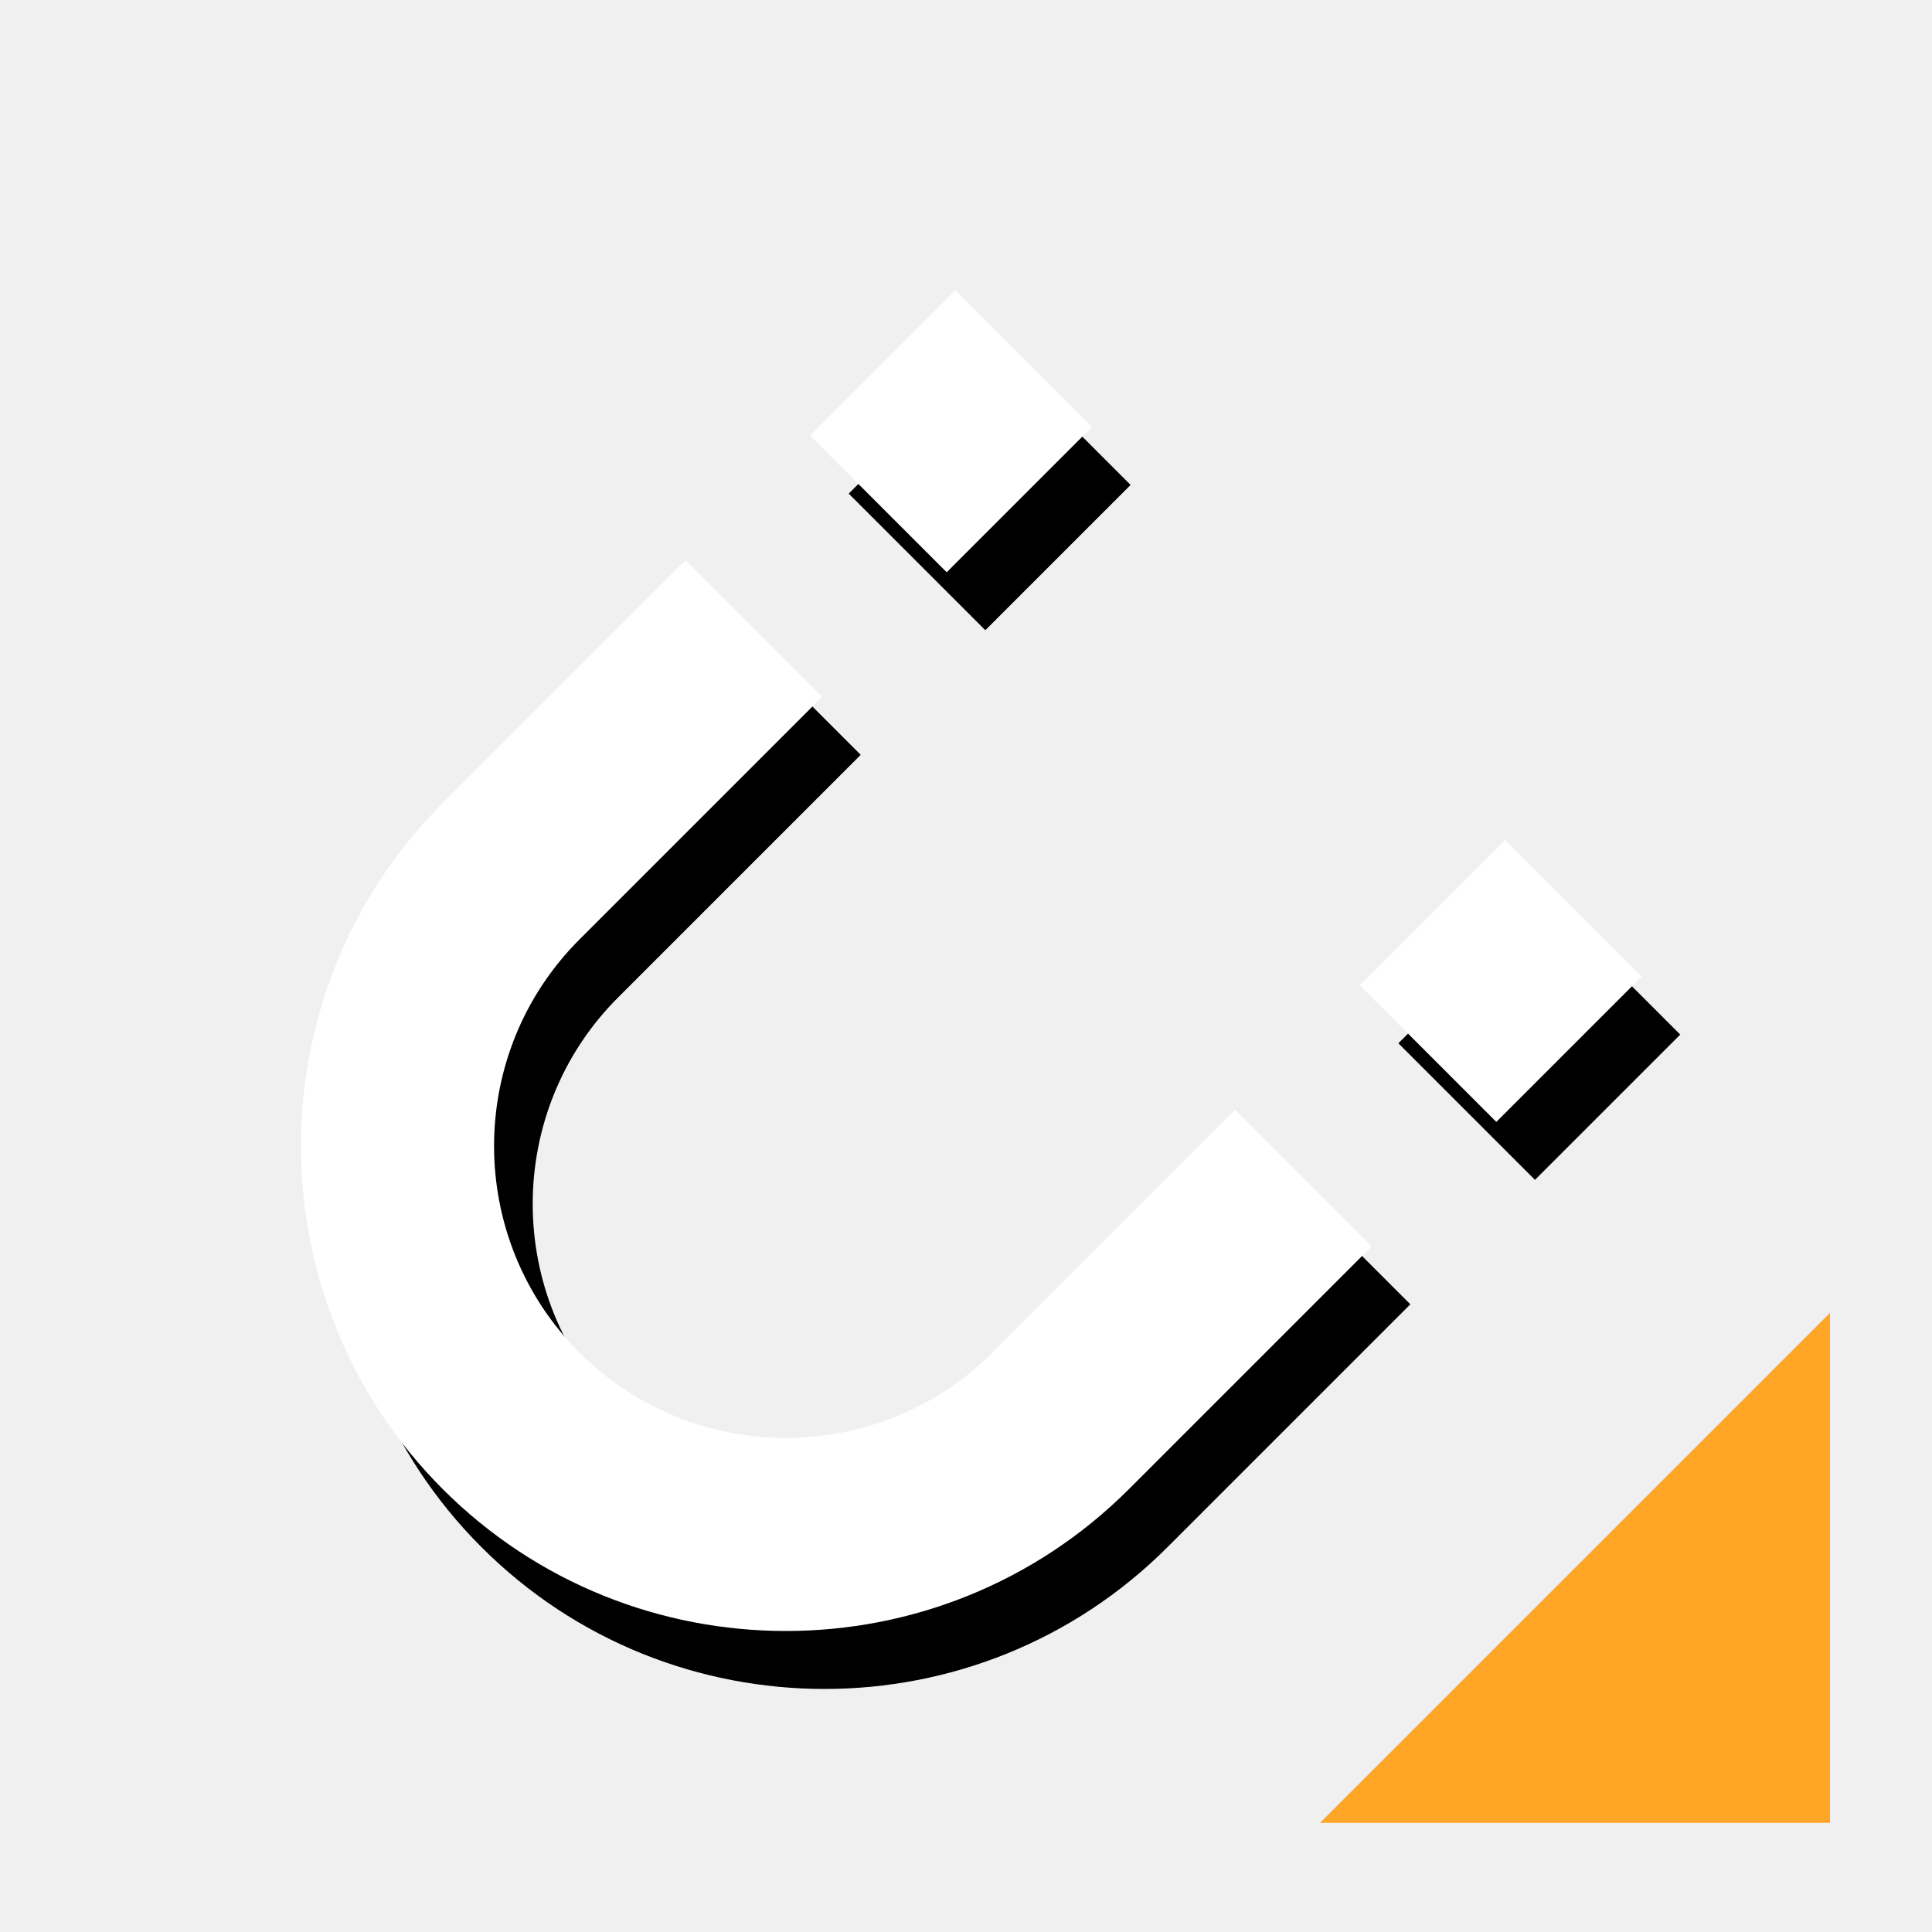
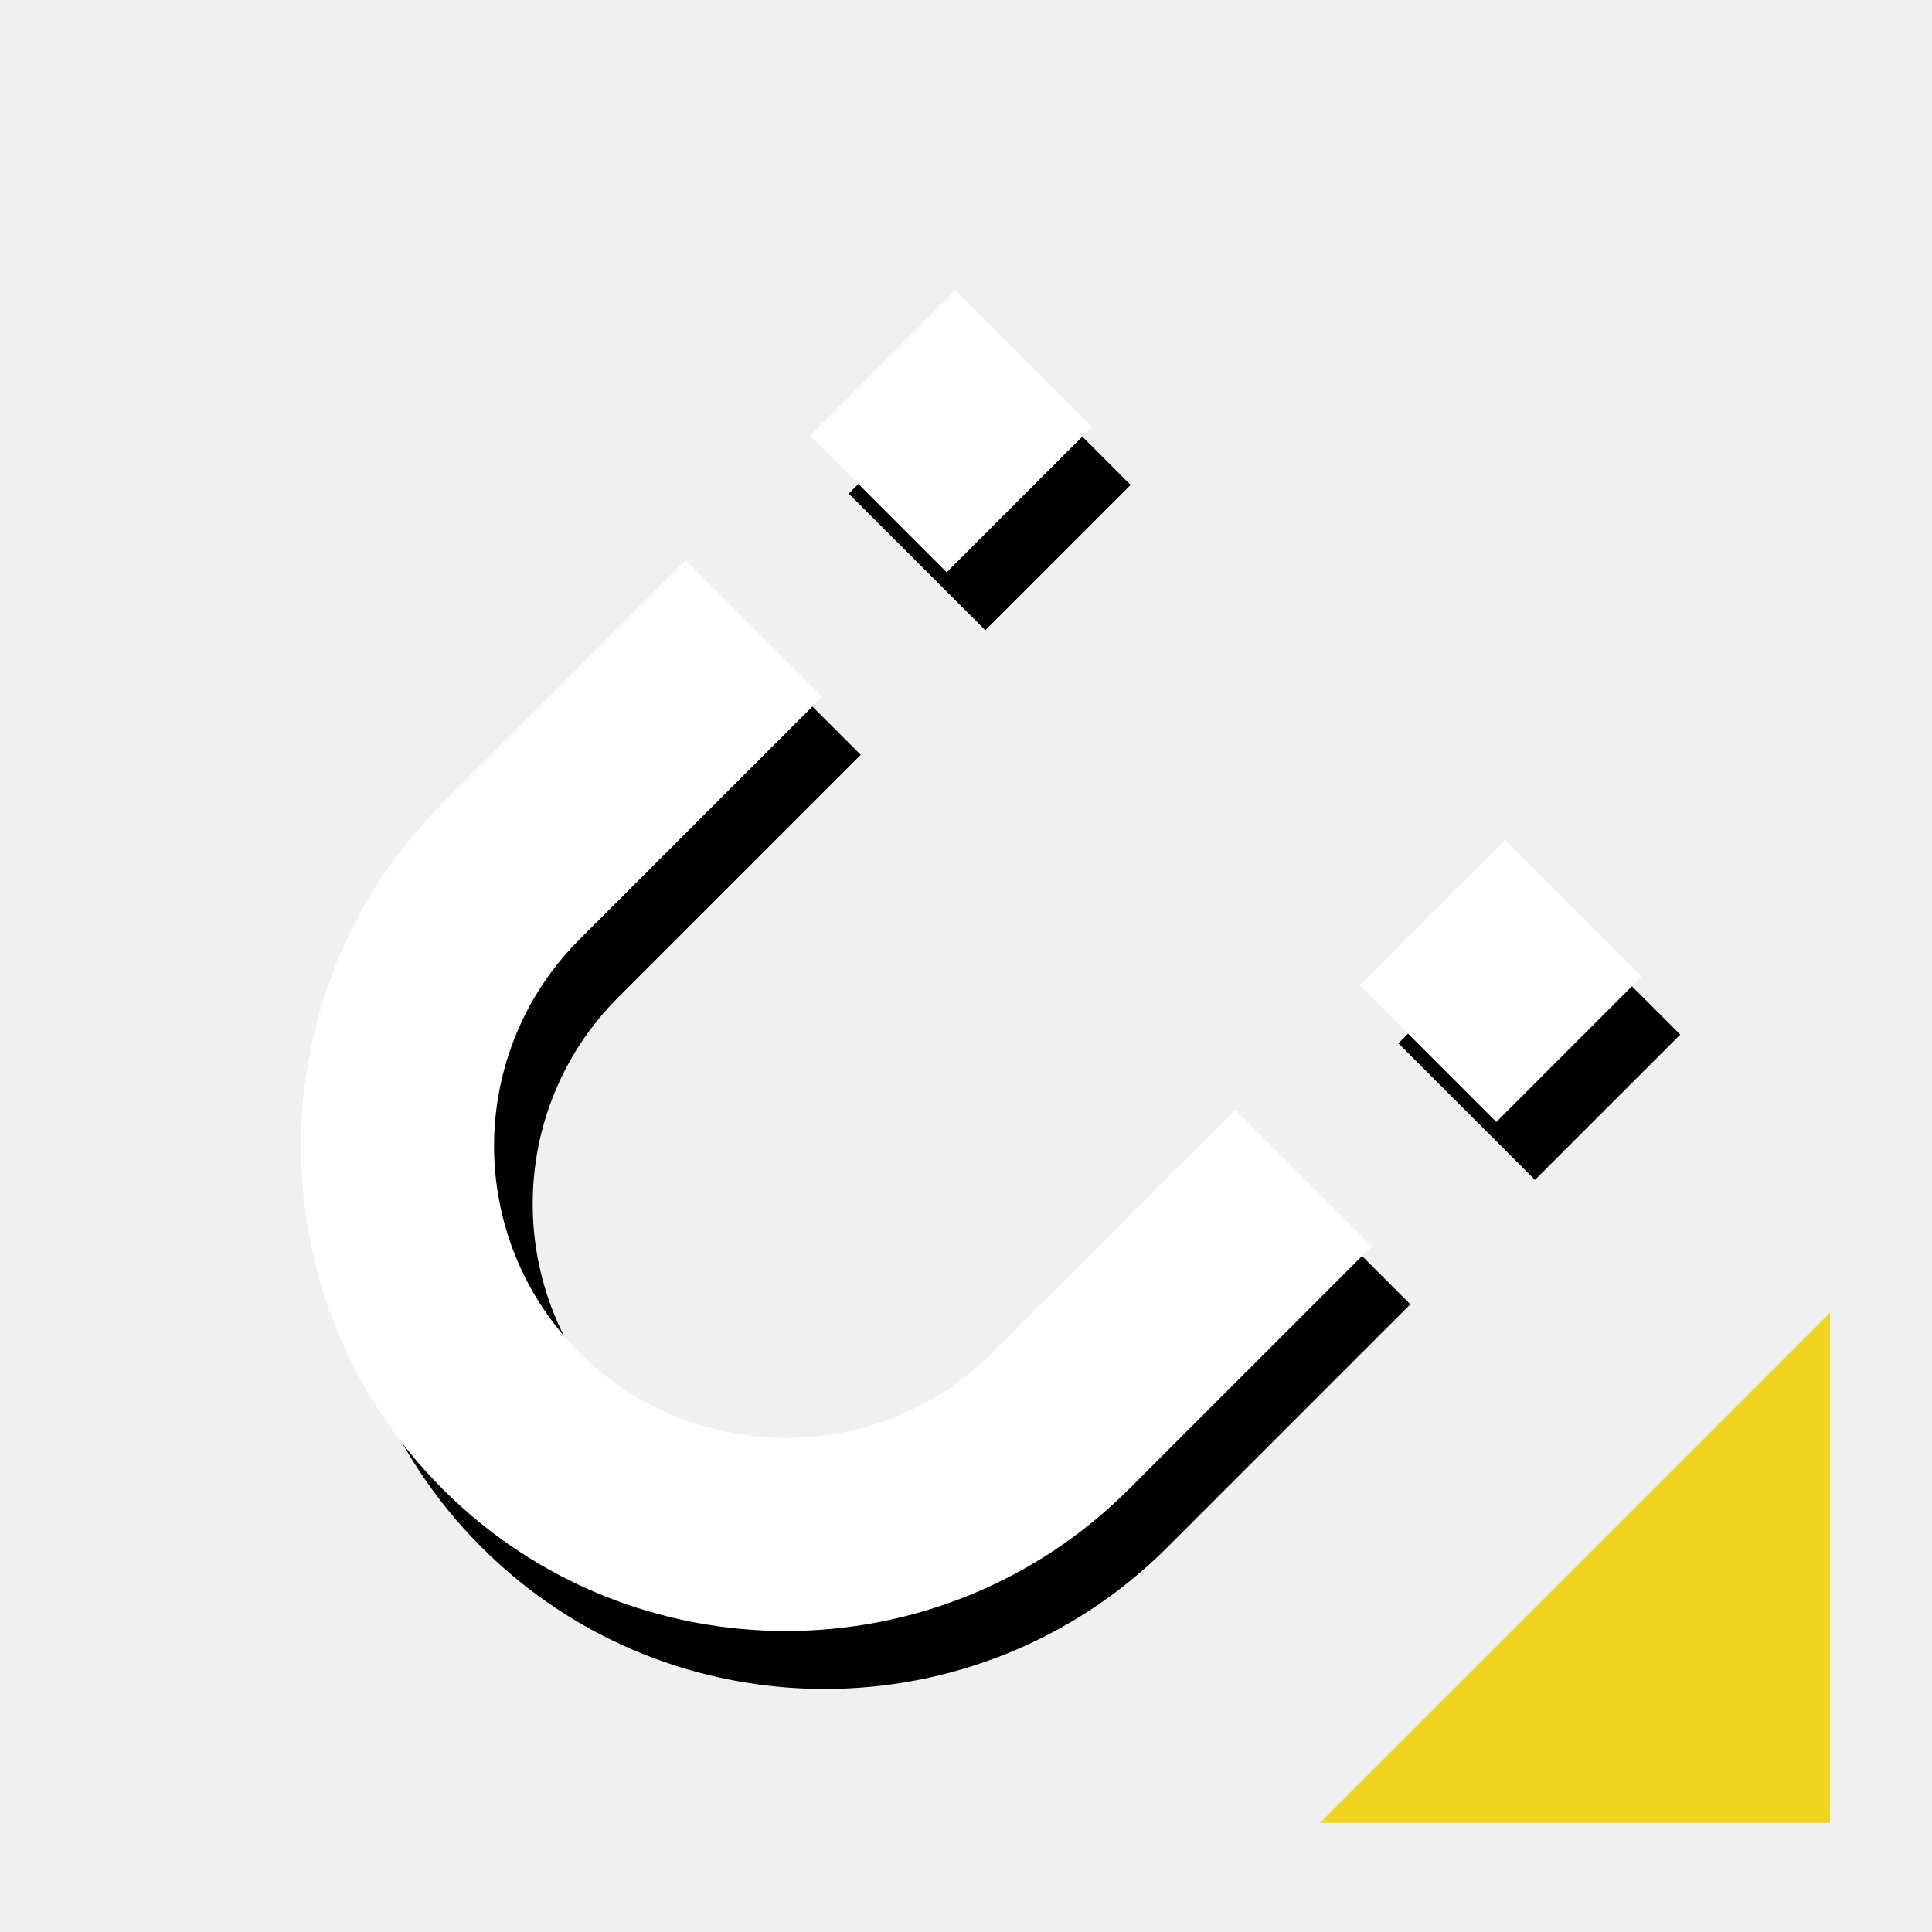
<svg xmlns="http://www.w3.org/2000/svg" id="icons" viewBox="0 0 100 100">
  <defs>
    <style>
-             .cls-1 {
-             fill: #fff;
-             }
+       .cls-1 {
+         fill: #fff;
+       }

-             .cls-2 {
-             fill: #ffa627;
-             }
-         </style>
+       .cls-2 {
+         fill: #f0d41f;
+       }
+     </style>
  </defs>
  <path d="M53.37,73.01c-5.9,5.89-15.49,5.89-21.38,0-5.89-5.9-5.89-15.49,0-21.38l12.56-12.56-7.07-7.07-12.56,12.56c-9.79,9.79-9.79,25.73,0,35.52,4.9,4.9,11.33,7.34,17.76,7.34s12.86-2.45,17.76-7.35l12.56-12.56-7.07-7.07-12.56,12.56ZM58.52,25.1l-7.07-7.07-7.52,7.52,7.07,7.07,7.52-7.52ZM79.9,46.48l-7.52,7.52,7.07,7.07,7.52-7.52-7.07-7.07Z" />
  <path class="cls-1" d="M51.37,70.01c-5.9,5.89-15.49,5.89-21.38,0-5.89-5.9-5.89-15.49,0-21.38l12.56-12.56-7.07-7.07-12.56,12.56c-9.79,9.79-9.79,25.73,0,35.52,4.9,4.9,11.33,7.34,17.76,7.34s12.86-2.45,17.76-7.35l12.56-12.56-7.07-7.07-12.56,12.56ZM56.52,22.1l-7.07-7.07-7.52,7.52,7.07,7.07,7.52-7.52ZM77.9,43.48l-7.52,7.52,7.07,7.07,7.52-7.52-7.07-7.07Z" />
  <polyline class="cls-2" points="94.72 67.95 94.72 94.35 68.32 94.35" />
</svg>
